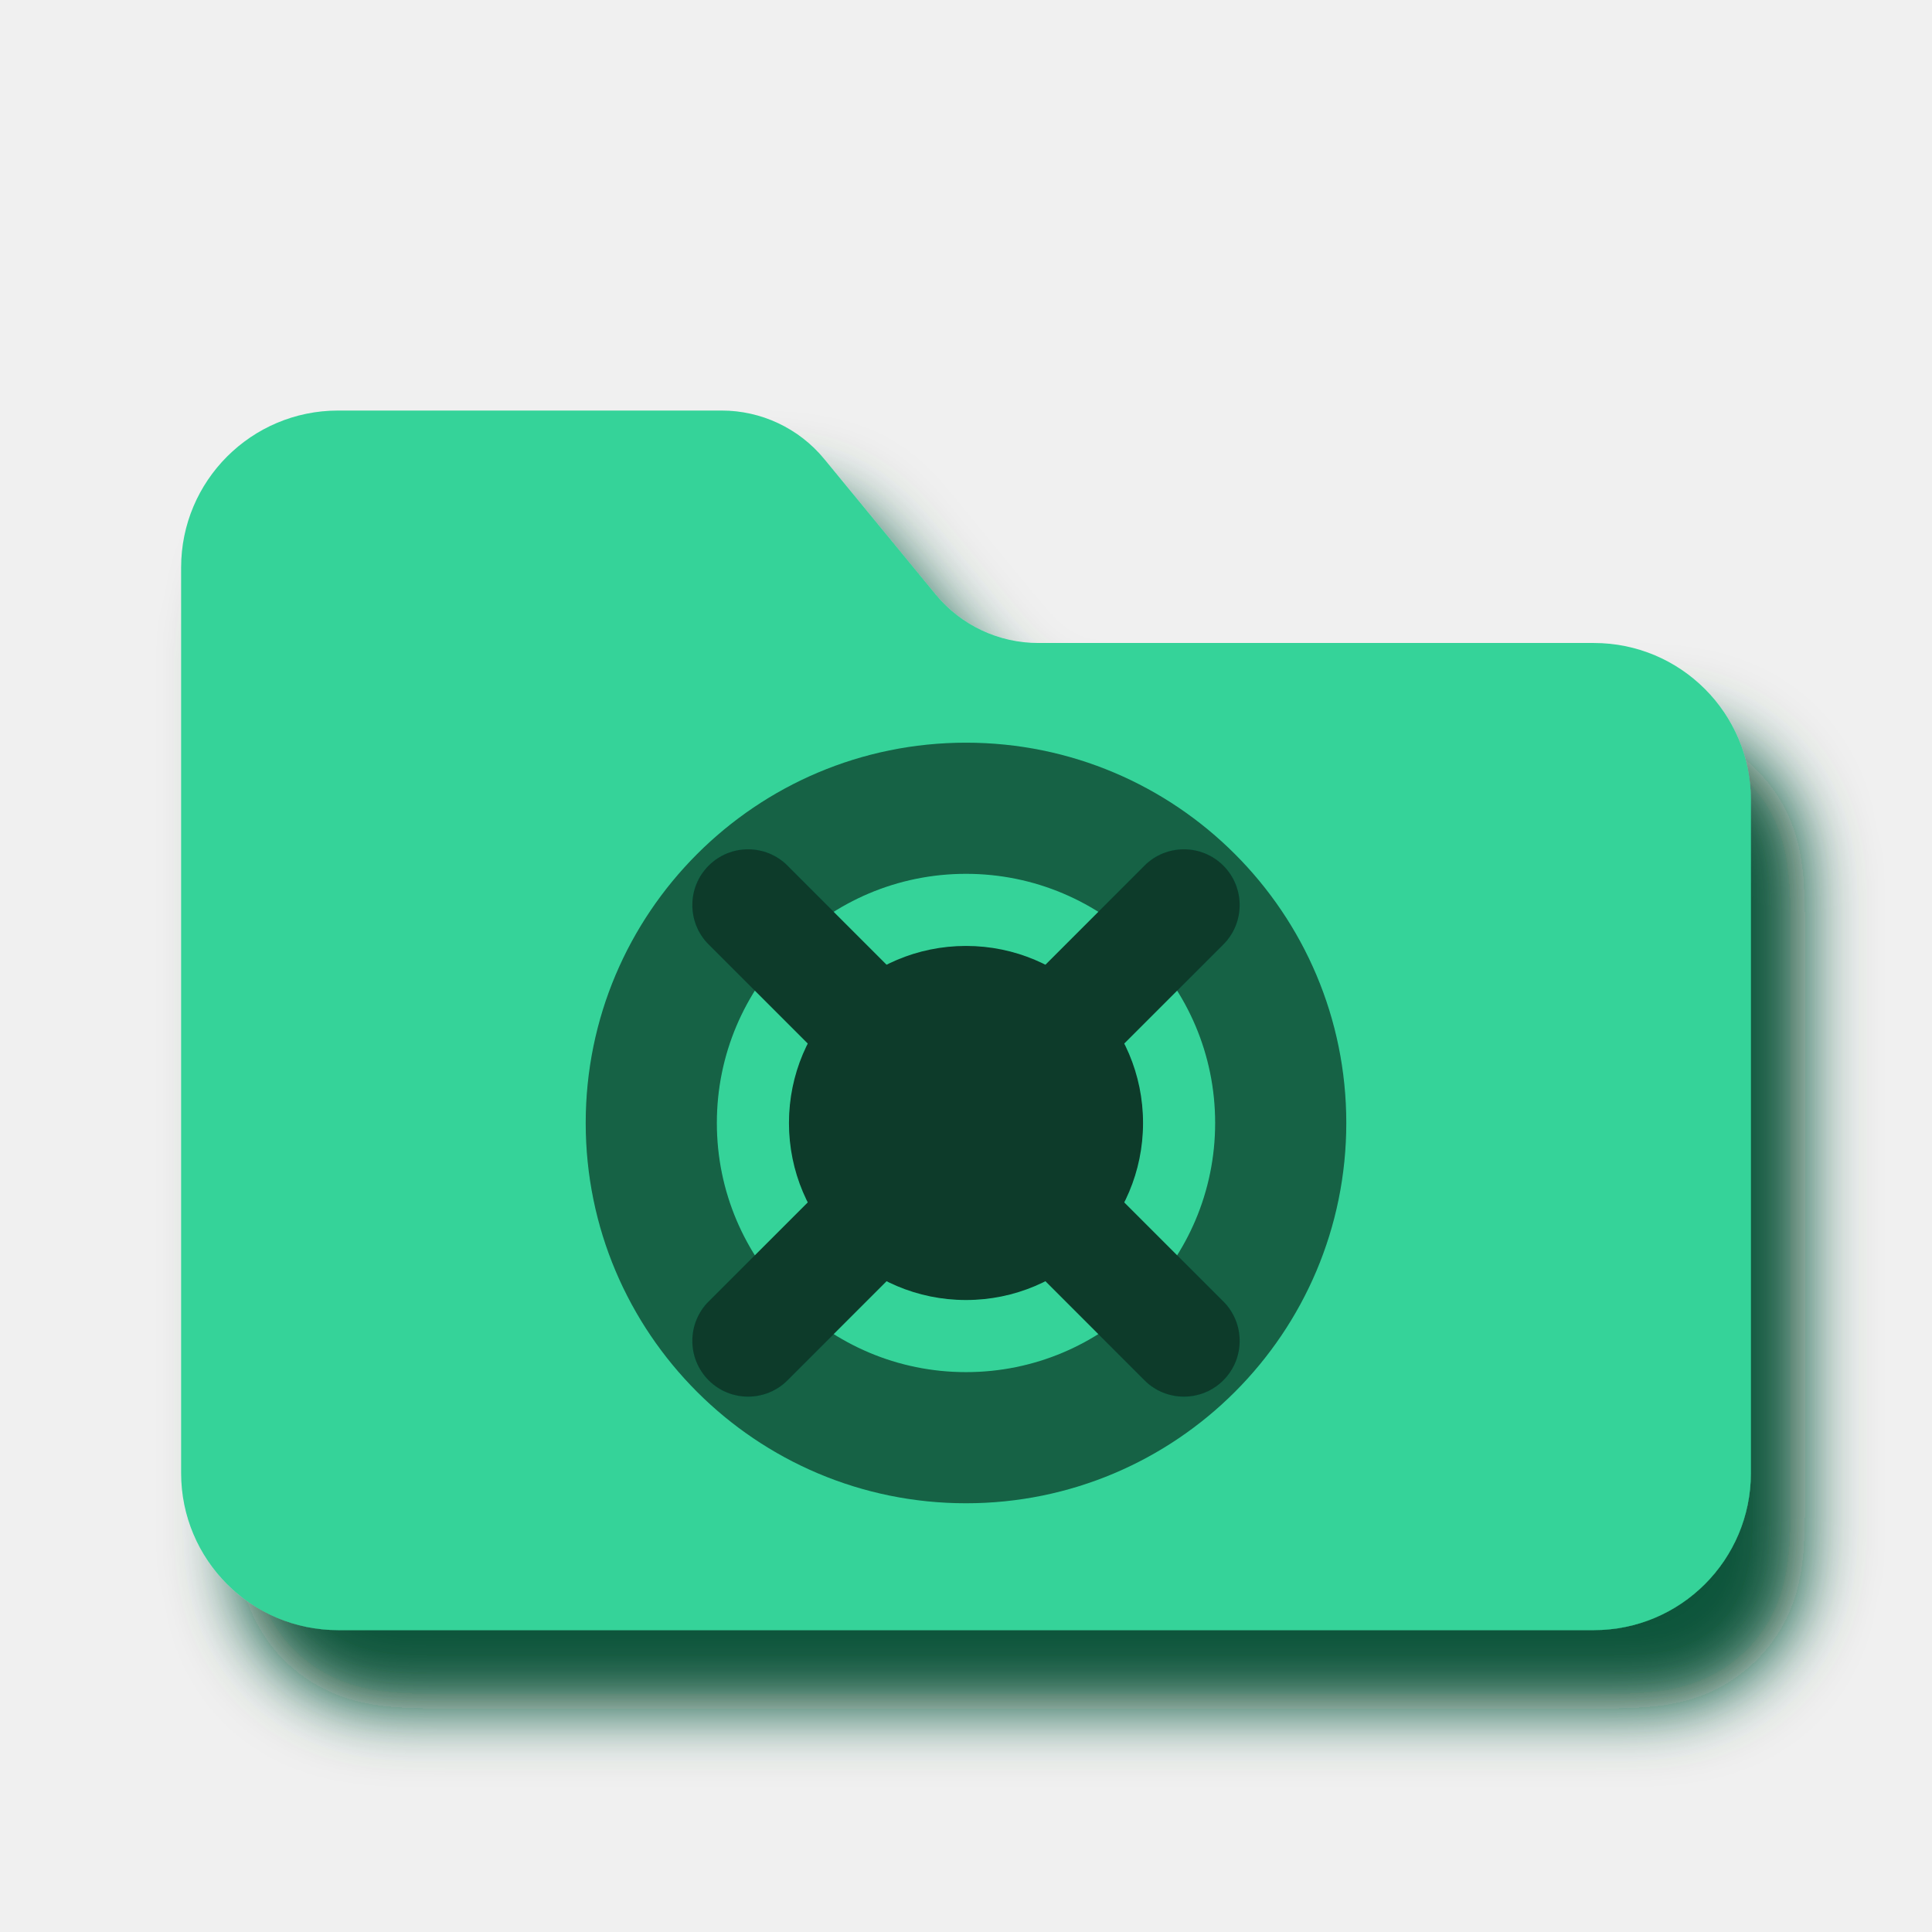
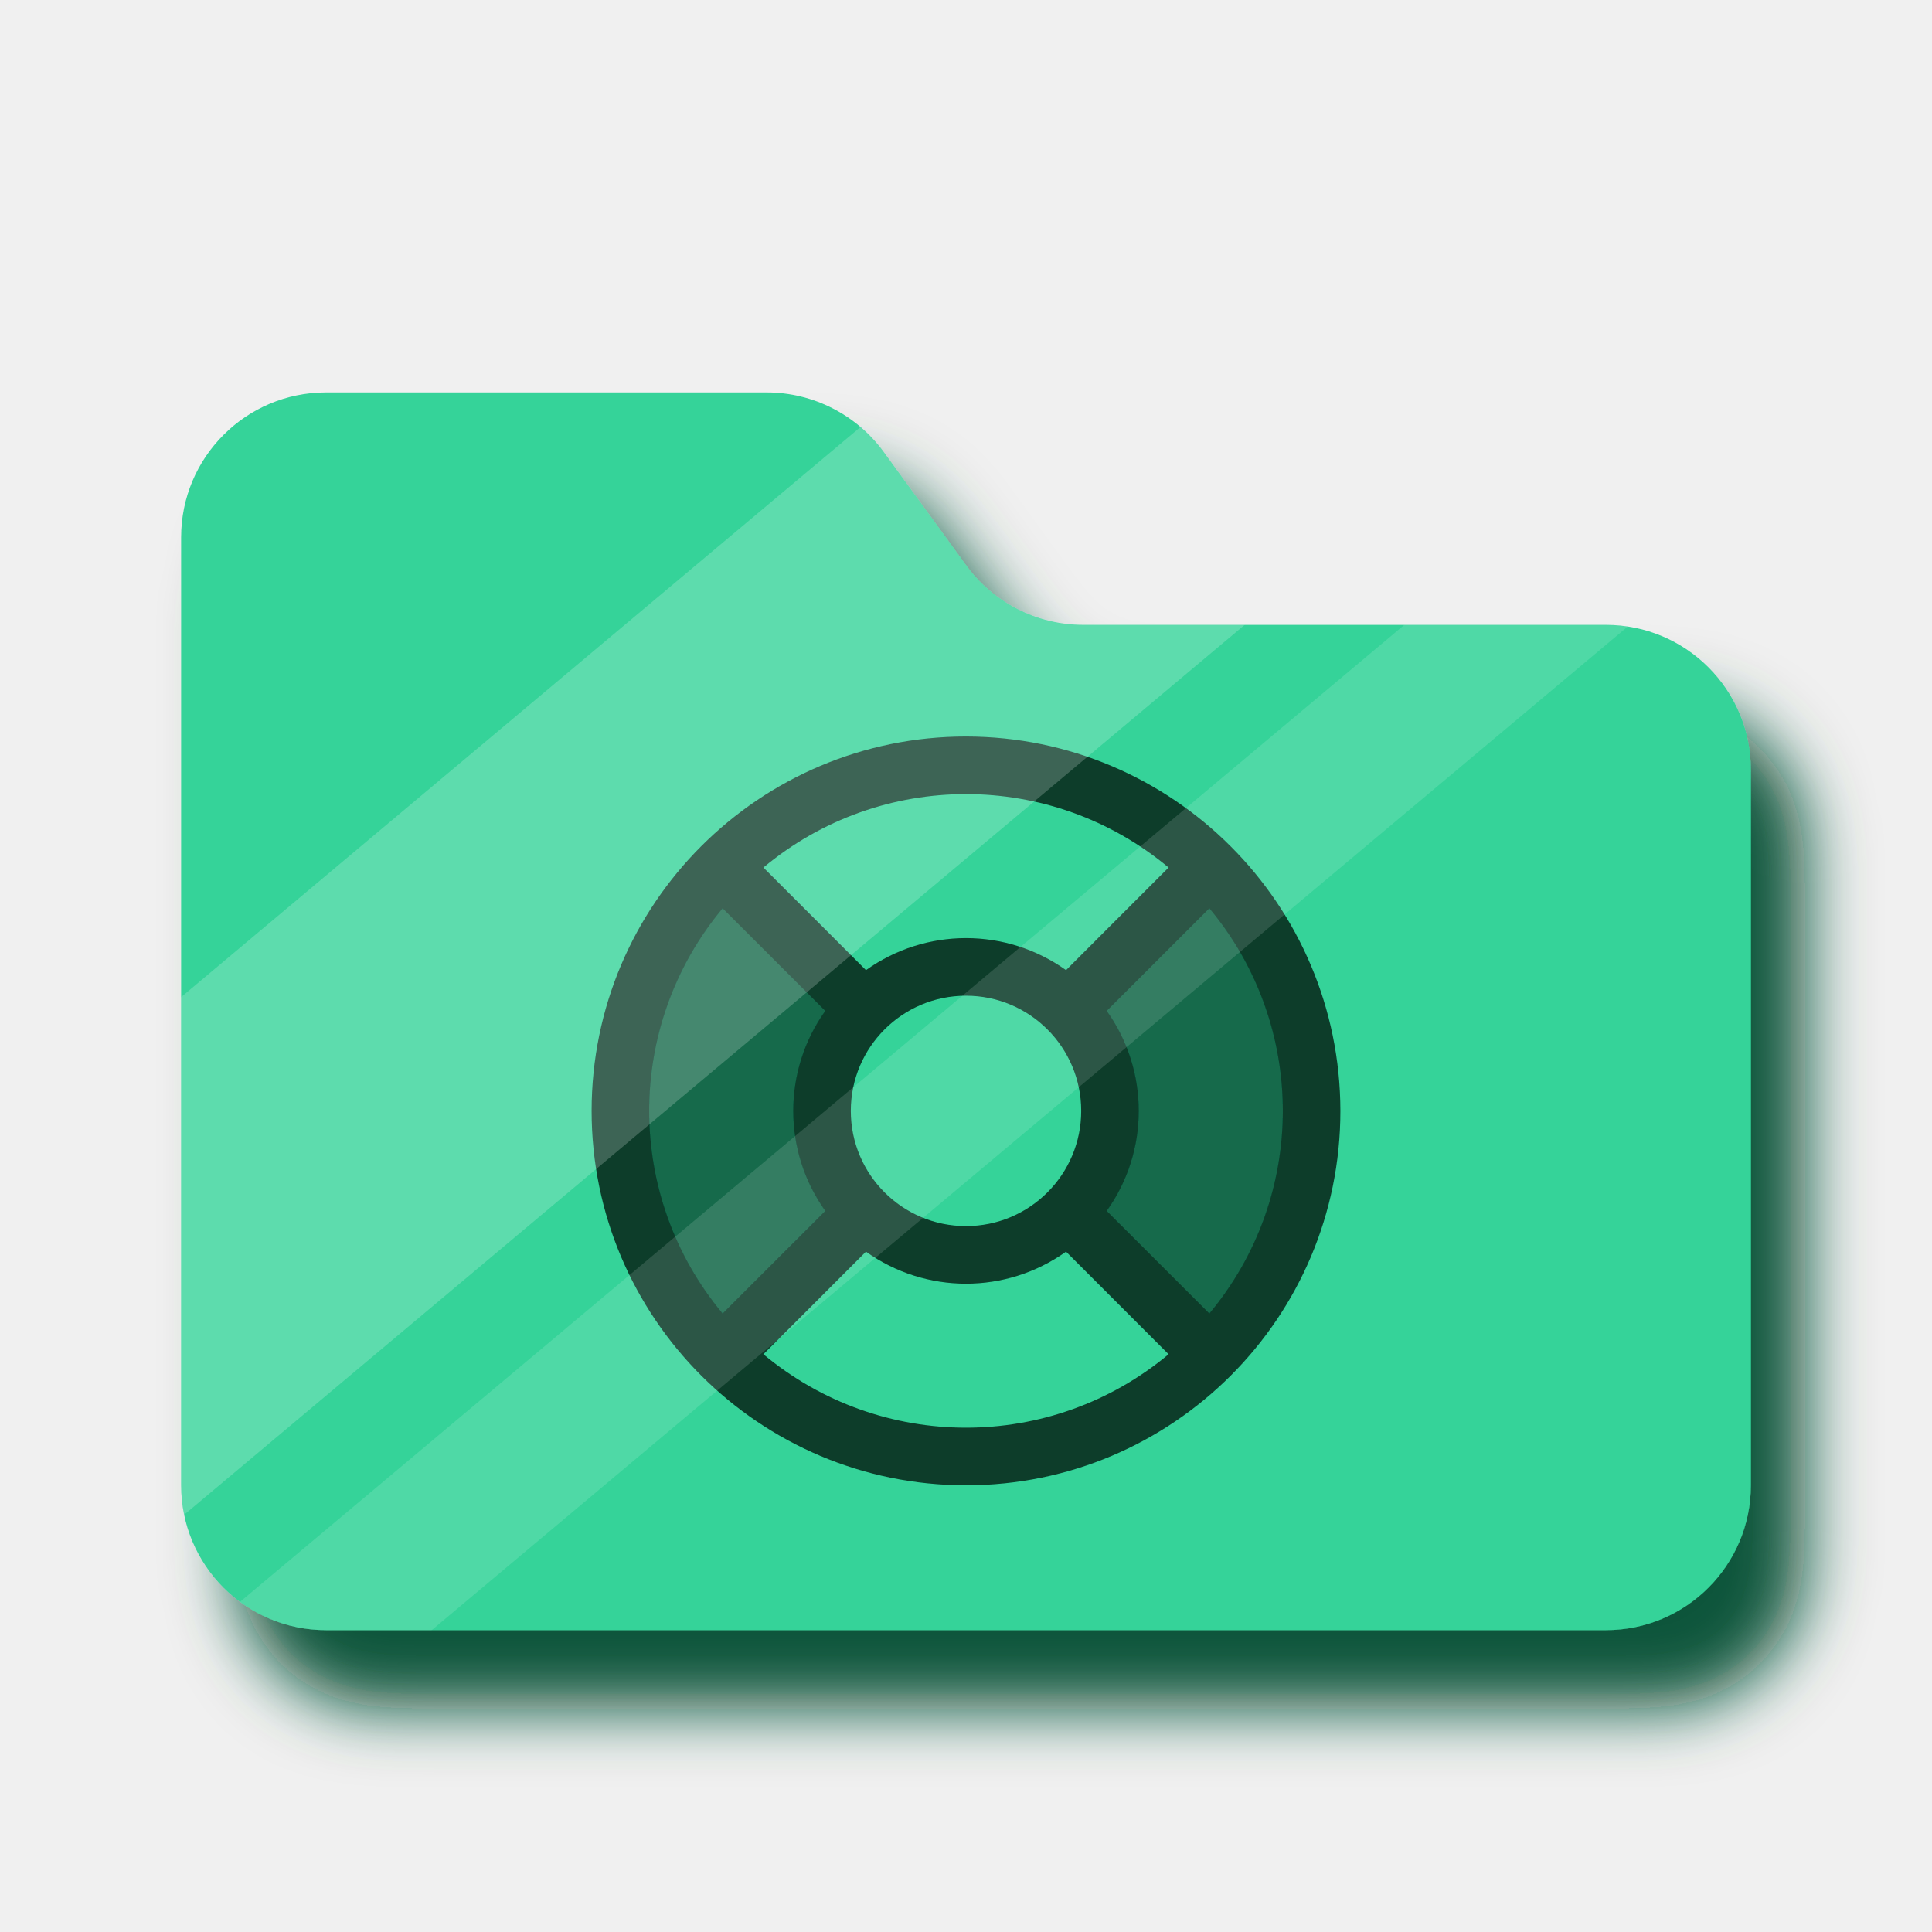
<svg xmlns="http://www.w3.org/2000/svg" viewBox="0 0 32 32">
  <defs>
    <filter id="sh" x="-25%" y="-25%" width="160%" height="160%" color-interpolation-filters="sRGB">
      <feDropShadow dx="0.9" dy="1.3" stdDeviation="0.55" flood-color="#0F553B" flood-opacity="1" />
    </filter>
  </defs>
  <g filter="url(#sh)">
-     <path d="M3 9.4a2.6 2.6 0 0 1 2.6-2.6h6.35a2.2 2.2 0 0 1 1.7.8l1.85 2.25a2.2 2.2 0 0 0 1.7.8H26.4A2.6 2.6 0 0 1 29 13.25V24.4a2.6 2.6 0 0 1-2.6 2.6H5.6A2.6 2.6 0 0 1 3 24.4Z" fill="#34D399" />
-     <g transform="translate(16 18.6) scale(0.543)">
-       <path d="M-11.6 0a11.6 11.6 0 1 0 23.2 0a11.6 11.6 0 1 0 -23.2 0ZM-7.6 0a7.6 7.6 0 1 0 15.2 0a7.6 7.6 0 1 0 -15.2 0Z" fill-rule="evenodd" fill="#126245" />
-       <path d="M-5.4 0a5.4 5.4 0 1 0 10.8 0a5.4 5.4 0 1 0 -10.8 0Z" fill="#0A3A29" />
-       <g transform="rotate(45)">
-         <path d="M-9.4 1.7L9.4 1.7A1.7 1.7 0 0 0 9.4 -1.7L-9.4 -1.7A1.7 1.7 0 0 0 -9.4 1.7Z" fill="#0A3A29" />
-       </g>
-       <g transform="rotate(-45)">
-         <path d="M-9.4 1.7L9.4 1.7A1.7 1.7 0 0 0 9.4 -1.7L-9.4 -1.7A1.7 1.7 0 0 0 -9.4 1.7Z" fill="#0A3A29" />
+     <path d="M3 8.9a2.4 2.4 0 0 1 2.4-2.4h7.3a2.4 2.4 0 0 1 1.94.99l1.36 1.87a2.4 2.4 0 0 0 1.94.99H26.6A2.4 2.4 0 0 1 29 12.75v11.85A2.4 2.4 0 0 1 26.6 27H5.4A2.4 2.4 0 0 1 3 24.6Z" fill="#34D399" />
+     <g transform="translate(16 18.4) scale(0.636)">
+       <g transform="translate(-12 -12) scale(0.09375)">
+         <path d="m195.88 195.88l-39.6-39.6a40 40 0 0 0 0-56.56l39.6-39.6a96 96 0 0 1 0 135.76M60.12 60.12a96 96 0 0 0 0 135.76l39.6-39.6a40 40 0 0 1 0-56.56Z" fill="#136B4B" />
+         <path d="M128 24a104 104 0 1 0 104 104A104.11 104.11 0 0 0 128 24m39.1 131.79a47.84 47.84 0 0 0 0-55.58l28.5-28.49a87.83 87.83 0 0 1 0 112.56ZM96 128a32 32 0 1 1 32 32a32 32 0 0 1-32-32m88.28-67.6l-28.49 28.5a47.84 47.84 0 0 0-55.58 0L71.72 60.4a87.83 87.83 0 0 1 112.56 0M60.4 71.72l28.5 28.49a47.84 47.84 0 0 0 0 55.58l-28.5 28.49a87.83 87.83 0 0 1 0-112.56M71.72 195.6l28.49-28.5a47.84 47.84 0 0 0 55.58 0l28.49 28.5a87.83 87.83 0 0 1-112.56 0" fill="#0B3E2C" />
      </g>
    </g>
  </g>
+   <clipPath id="fc">
+     <path d="M3 8.9a2.4 2.4 0 0 1 2.4-2.4h7.3a2.4 2.4 0 0 1 1.94.99l1.36 1.87a2.4 2.4 0 0 0 1.94.99H26.6A2.4 2.4 0 0 1 29 12.75v11.85A2.4 2.4 0 0 1 26.6 27H5.4A2.4 2.4 0 0 1 3 24.6Z" />
+   </clipPath>
+   <g clip-path="url(#fc)">
+     <g transform="rotate(-40 16 18.4)">
+       <rect x="-10" y="8.6" width="52" height="6.6" fill="#FFFFFF" opacity="0.2" />
+       <rect x="-10" y="16.9" width="52" height="2.4" fill="#FFFFFF" opacity="0.13" />
+     </g>
+   </g>
</svg>
